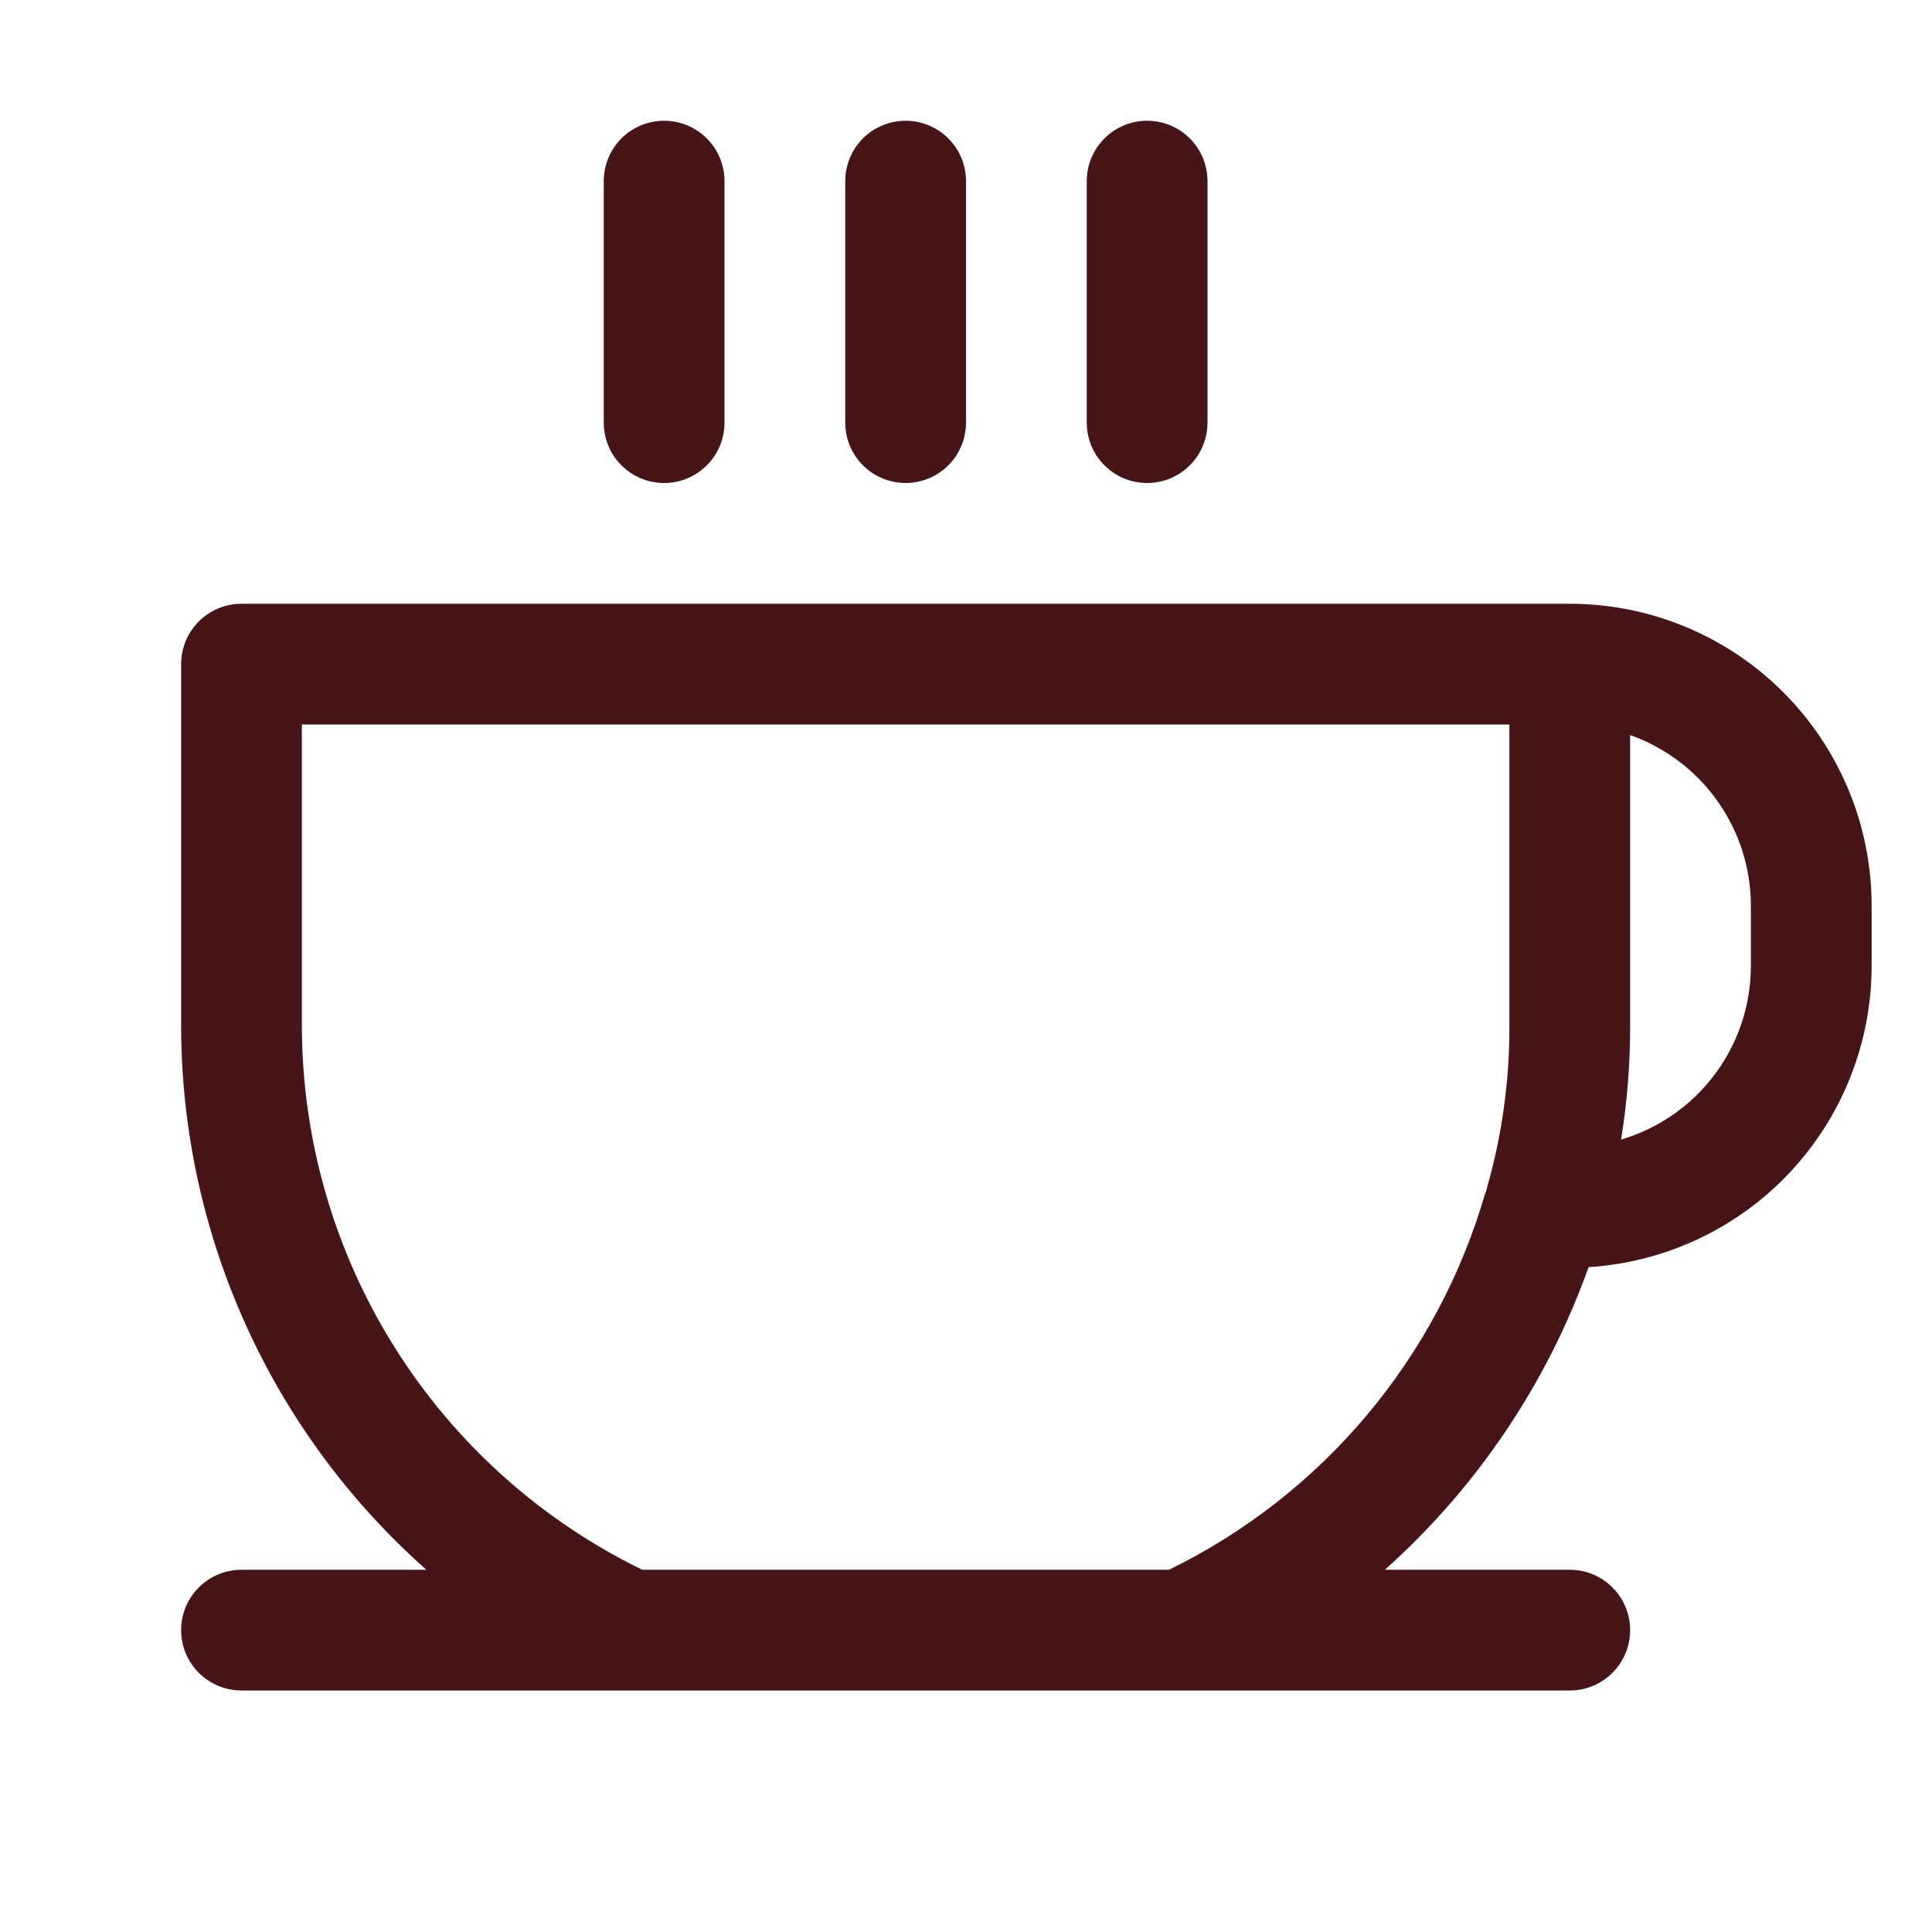
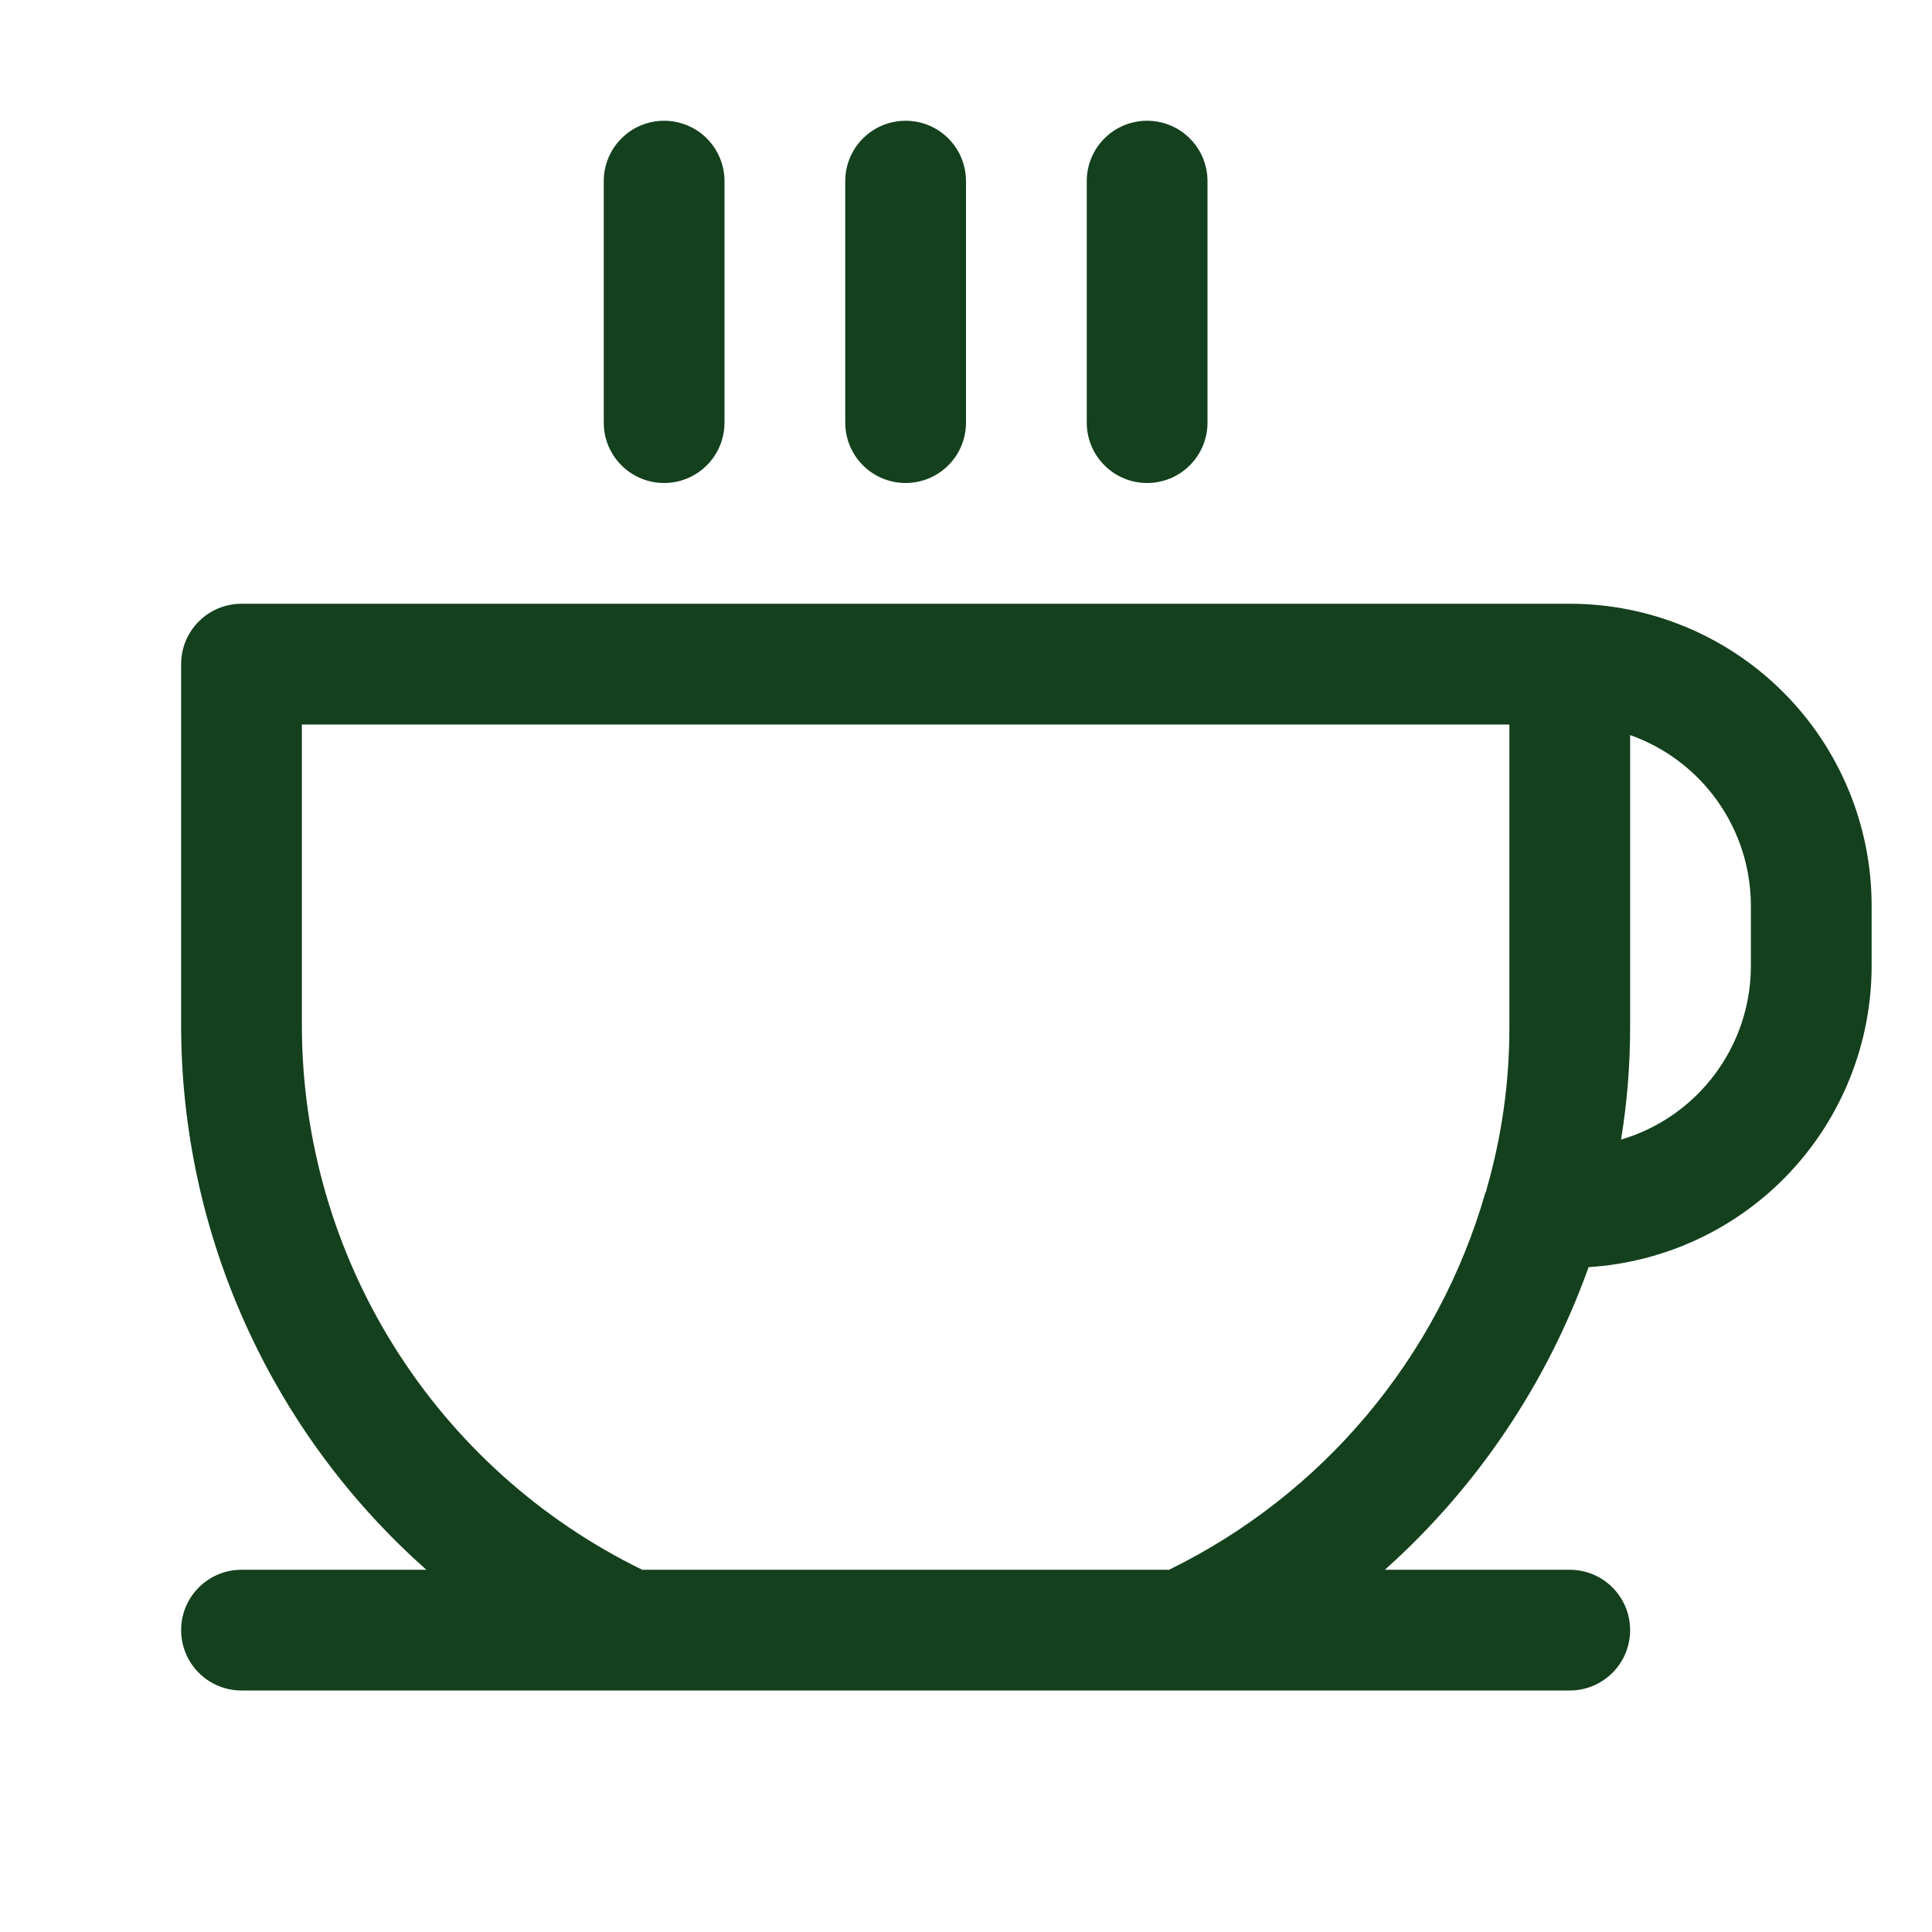
<svg xmlns="http://www.w3.org/2000/svg" width="32" height="32" viewBox="0 0 32 32" fill="none">
-   <path d="M10 7V3C10 2.735 10.105 2.48 10.293 2.293C10.48 2.105 10.735 2 11 2C11.265 2 11.52 2.105 11.707 2.293C11.895 2.48 12 2.735 12 3V7C12 7.265 11.895 7.52 11.707 7.707C11.52 7.895 11.265 8 11 8C10.735 8 10.48 7.895 10.293 7.707C10.105 7.52 10 7.265 10 7ZM15 8C15.265 8 15.52 7.895 15.707 7.707C15.895 7.52 16 7.265 16 7V3C16 2.735 15.895 2.48 15.707 2.293C15.52 2.105 15.265 2 15 2C14.735 2 14.48 2.105 14.293 2.293C14.105 2.48 14 2.735 14 3V7C14 7.265 14.105 7.52 14.293 7.707C14.48 7.895 14.735 8 15 8ZM19 8C19.265 8 19.52 7.895 19.707 7.707C19.895 7.52 20 7.265 20 7V3C20 2.735 19.895 2.48 19.707 2.293C19.52 2.105 19.265 2 19 2C18.735 2 18.48 2.105 18.293 2.293C18.105 2.48 18 2.735 18 3V7C18 7.265 18.105 7.52 18.293 7.707C18.48 7.895 18.735 8 19 8ZM31 15V16C30.999 17.271 30.514 18.495 29.643 19.422C28.773 20.348 27.581 20.908 26.312 20.988C25.624 22.914 24.463 24.637 22.938 26H26C26.265 26 26.52 26.105 26.707 26.293C26.895 26.48 27 26.735 27 27C27 27.265 26.895 27.52 26.707 27.707C26.52 27.895 26.265 28 26 28H4C3.735 28 3.48 27.895 3.293 27.707C3.105 27.52 3 27.265 3 27C3 26.735 3.105 26.48 3.293 26.293C3.48 26.105 3.735 26 4 26H7.062C5.788 24.872 4.767 23.486 4.067 21.935C3.367 20.384 3.003 18.702 3 17V11C3 10.735 3.105 10.48 3.293 10.293C3.48 10.105 3.735 10 4 10H26C27.326 10 28.598 10.527 29.535 11.464C30.473 12.402 31 13.674 31 15ZM25 12H5V17C5.004 18.877 5.534 20.716 6.531 22.307C7.528 23.898 8.95 25.177 10.637 26H19.363C20.623 25.384 21.74 24.511 22.642 23.436C23.544 22.362 24.211 21.11 24.6 19.762C24.614 19.74 24.622 19.714 24.625 19.688C24.876 18.814 25.003 17.909 25 17V12ZM29 15C28.999 14.38 28.807 13.776 28.448 13.27C28.09 12.764 27.584 12.382 27 12.175V17C27.001 17.628 26.951 18.255 26.85 18.875C27.471 18.692 28.015 18.313 28.402 17.795C28.79 17.276 29 16.647 29 16V15Z" fill="#471515" />
+   <path d="M10 7V3C10 2.735 10.105 2.48 10.293 2.293C10.48 2.105 10.735 2 11 2C11.265 2 11.52 2.105 11.707 2.293C11.895 2.48 12 2.735 12 3V7C12 7.265 11.895 7.52 11.707 7.707C11.52 7.895 11.265 8 11 8C10.735 8 10.48 7.895 10.293 7.707C10.105 7.52 10 7.265 10 7ZM15 8C15.265 8 15.52 7.895 15.707 7.707C15.895 7.52 16 7.265 16 7V3C16 2.735 15.895 2.48 15.707 2.293C15.52 2.105 15.265 2 15 2C14.735 2 14.48 2.105 14.293 2.293C14.105 2.48 14 2.735 14 3V7C14 7.265 14.105 7.52 14.293 7.707C14.48 7.895 14.735 8 15 8ZM19 8C19.265 8 19.52 7.895 19.707 7.707C19.895 7.52 20 7.265 20 7V3C20 2.735 19.895 2.48 19.707 2.293C19.52 2.105 19.265 2 19 2C18.735 2 18.48 2.105 18.293 2.293C18.105 2.48 18 2.735 18 3V7C18 7.265 18.105 7.52 18.293 7.707C18.48 7.895 18.735 8 19 8ZM31 15V16C30.999 17.271 30.514 18.495 29.643 19.422C28.773 20.348 27.581 20.908 26.312 20.988C25.624 22.914 24.463 24.637 22.938 26H26C26.265 26 26.52 26.105 26.707 26.293C26.895 26.48 27 26.735 27 27C27 27.265 26.895 27.52 26.707 27.707C26.52 27.895 26.265 28 26 28H4C3.735 28 3.48 27.895 3.293 27.707C3.105 27.52 3 27.265 3 27C3 26.735 3.105 26.48 3.293 26.293C3.48 26.105 3.735 26 4 26H7.062C5.788 24.872 4.767 23.486 4.067 21.935C3.367 20.384 3.003 18.702 3 17V11C3 10.735 3.105 10.48 3.293 10.293C3.48 10.105 3.735 10 4 10H26C27.326 10 28.598 10.527 29.535 11.464C30.473 12.402 31 13.674 31 15ZM25 12H5V17C5.004 18.877 5.534 20.716 6.531 22.307C7.528 23.898 8.95 25.177 10.637 26H19.363C20.623 25.384 21.74 24.511 22.642 23.436C23.544 22.362 24.211 21.11 24.6 19.762C24.614 19.74 24.622 19.714 24.625 19.688C24.876 18.814 25.003 17.909 25 17V12ZM29 15C28.999 14.38 28.807 13.776 28.448 13.27C28.09 12.764 27.584 12.382 27 12.175V17C27.001 17.628 26.951 18.255 26.85 18.875C27.471 18.692 28.015 18.313 28.402 17.795C28.79 17.276 29 16.647 29 16V15Z" fill="#14401d" />
</svg>
